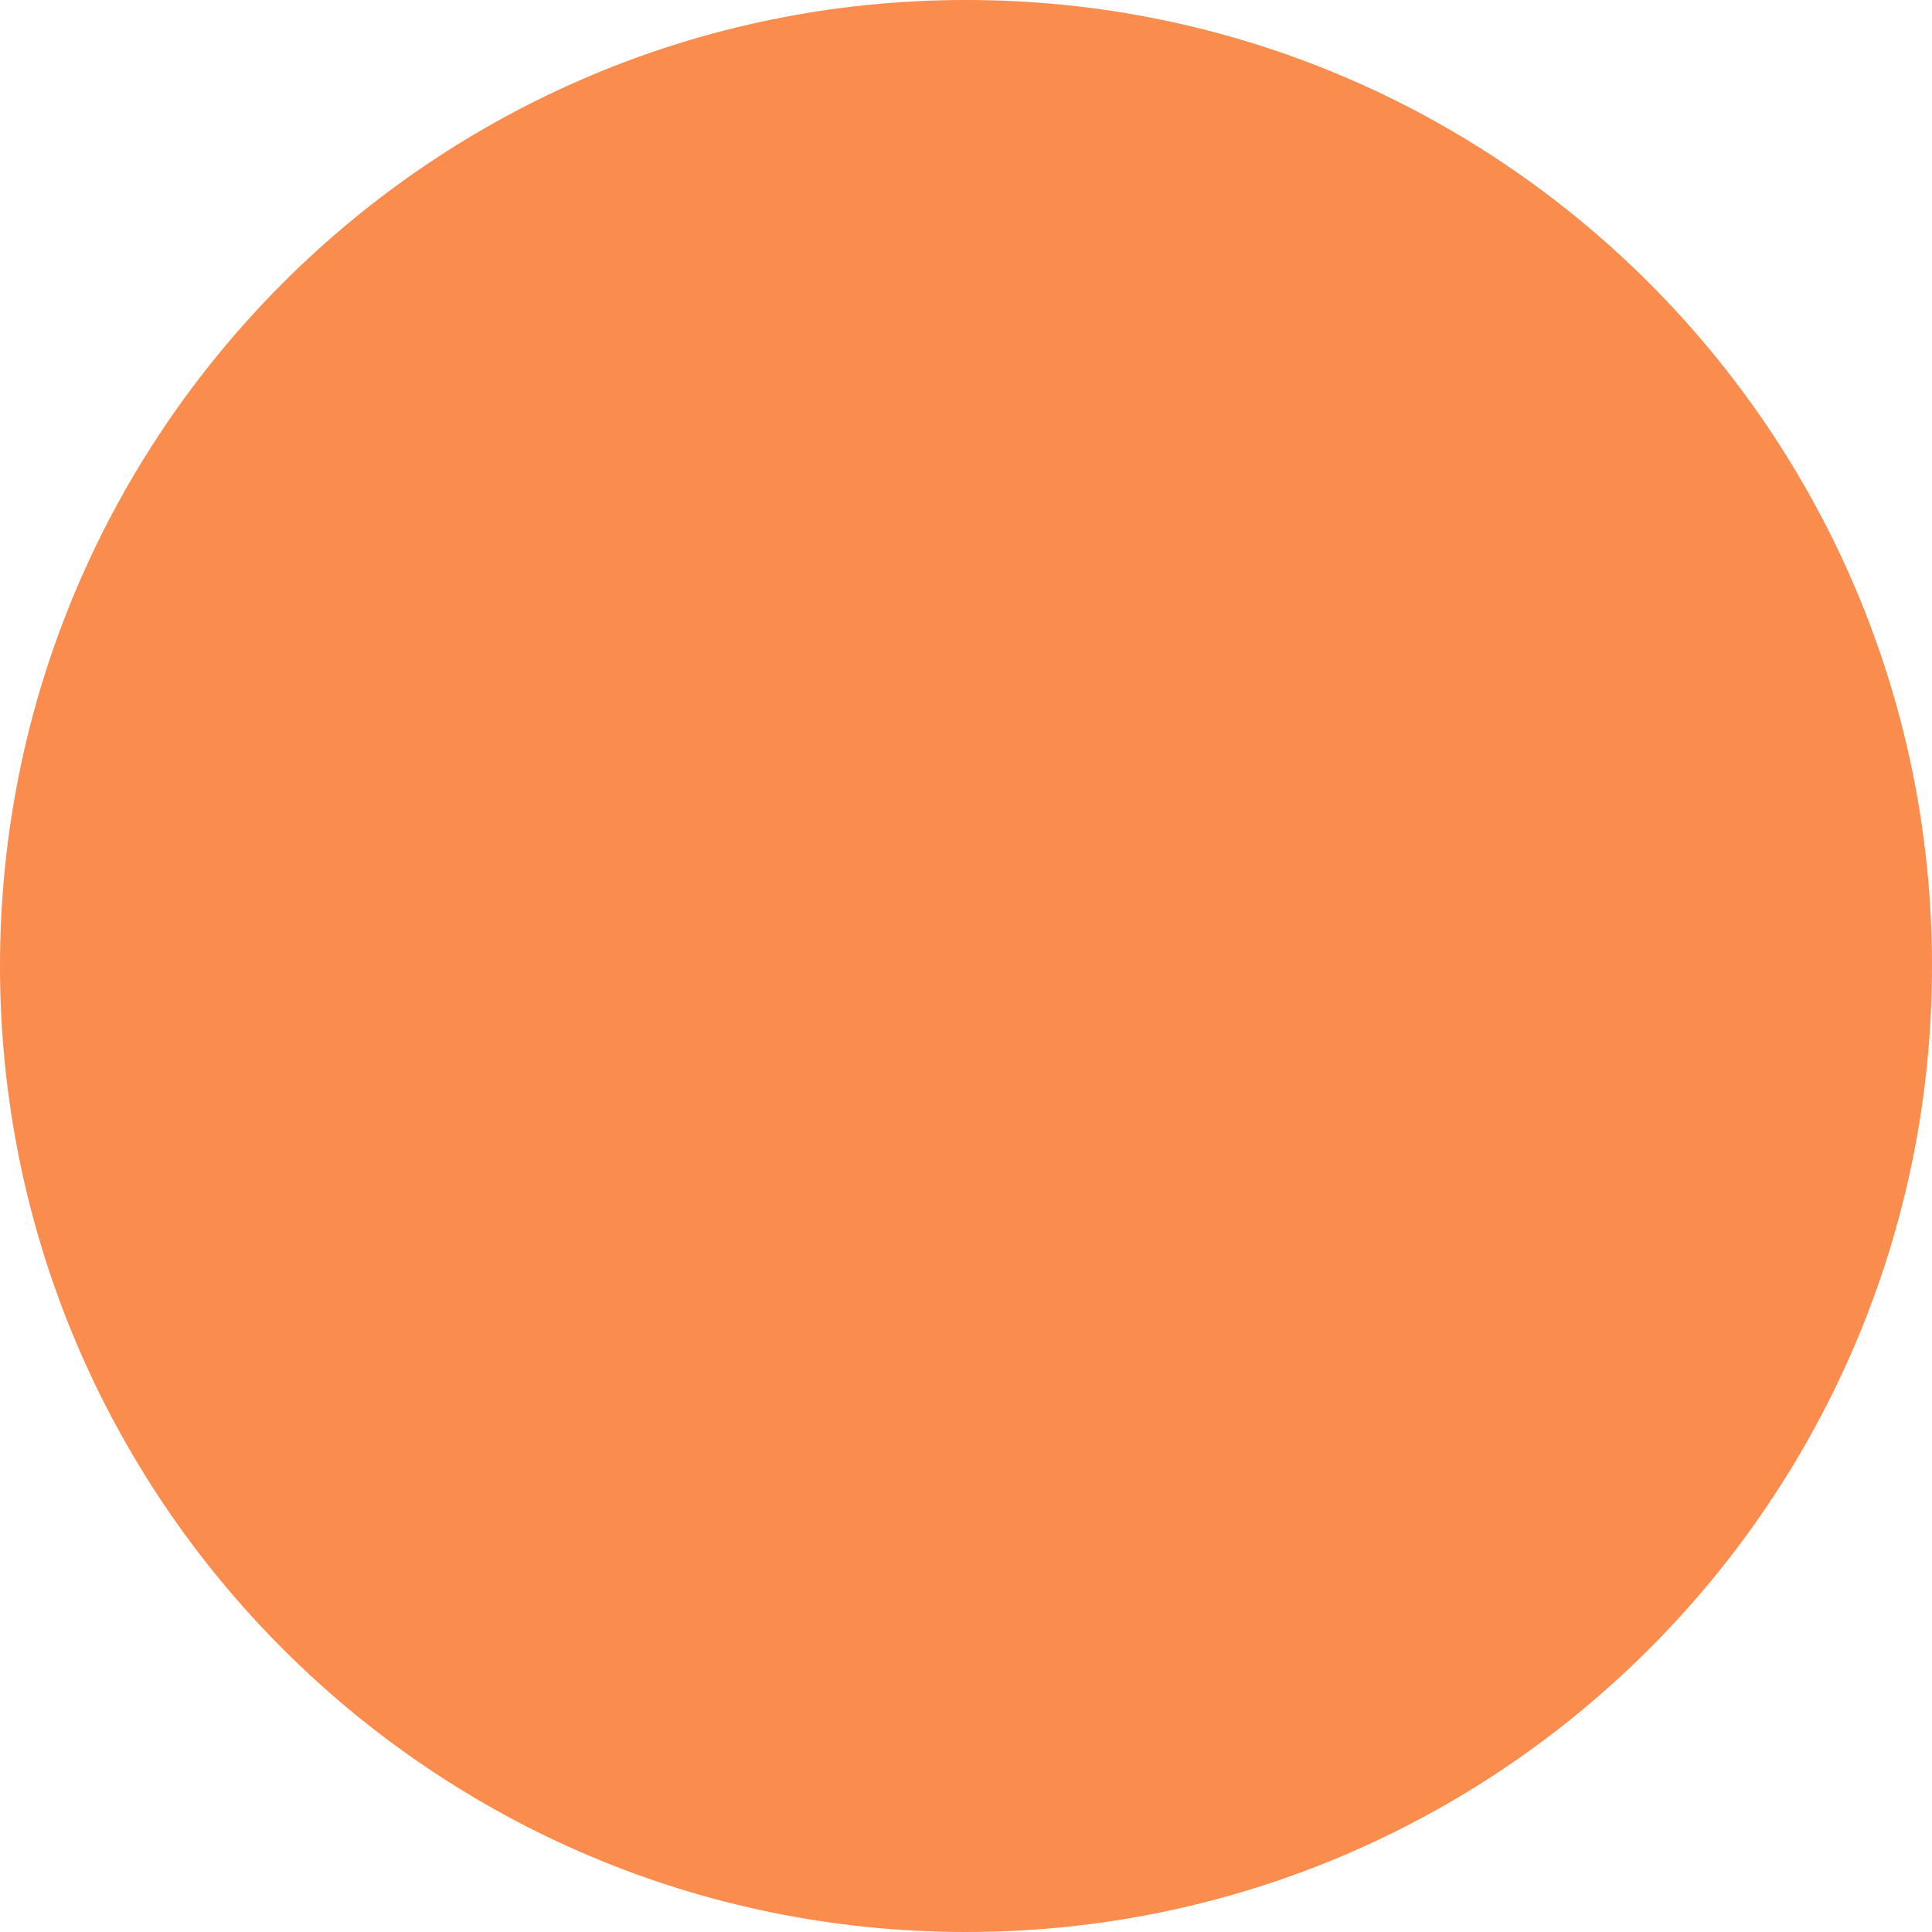
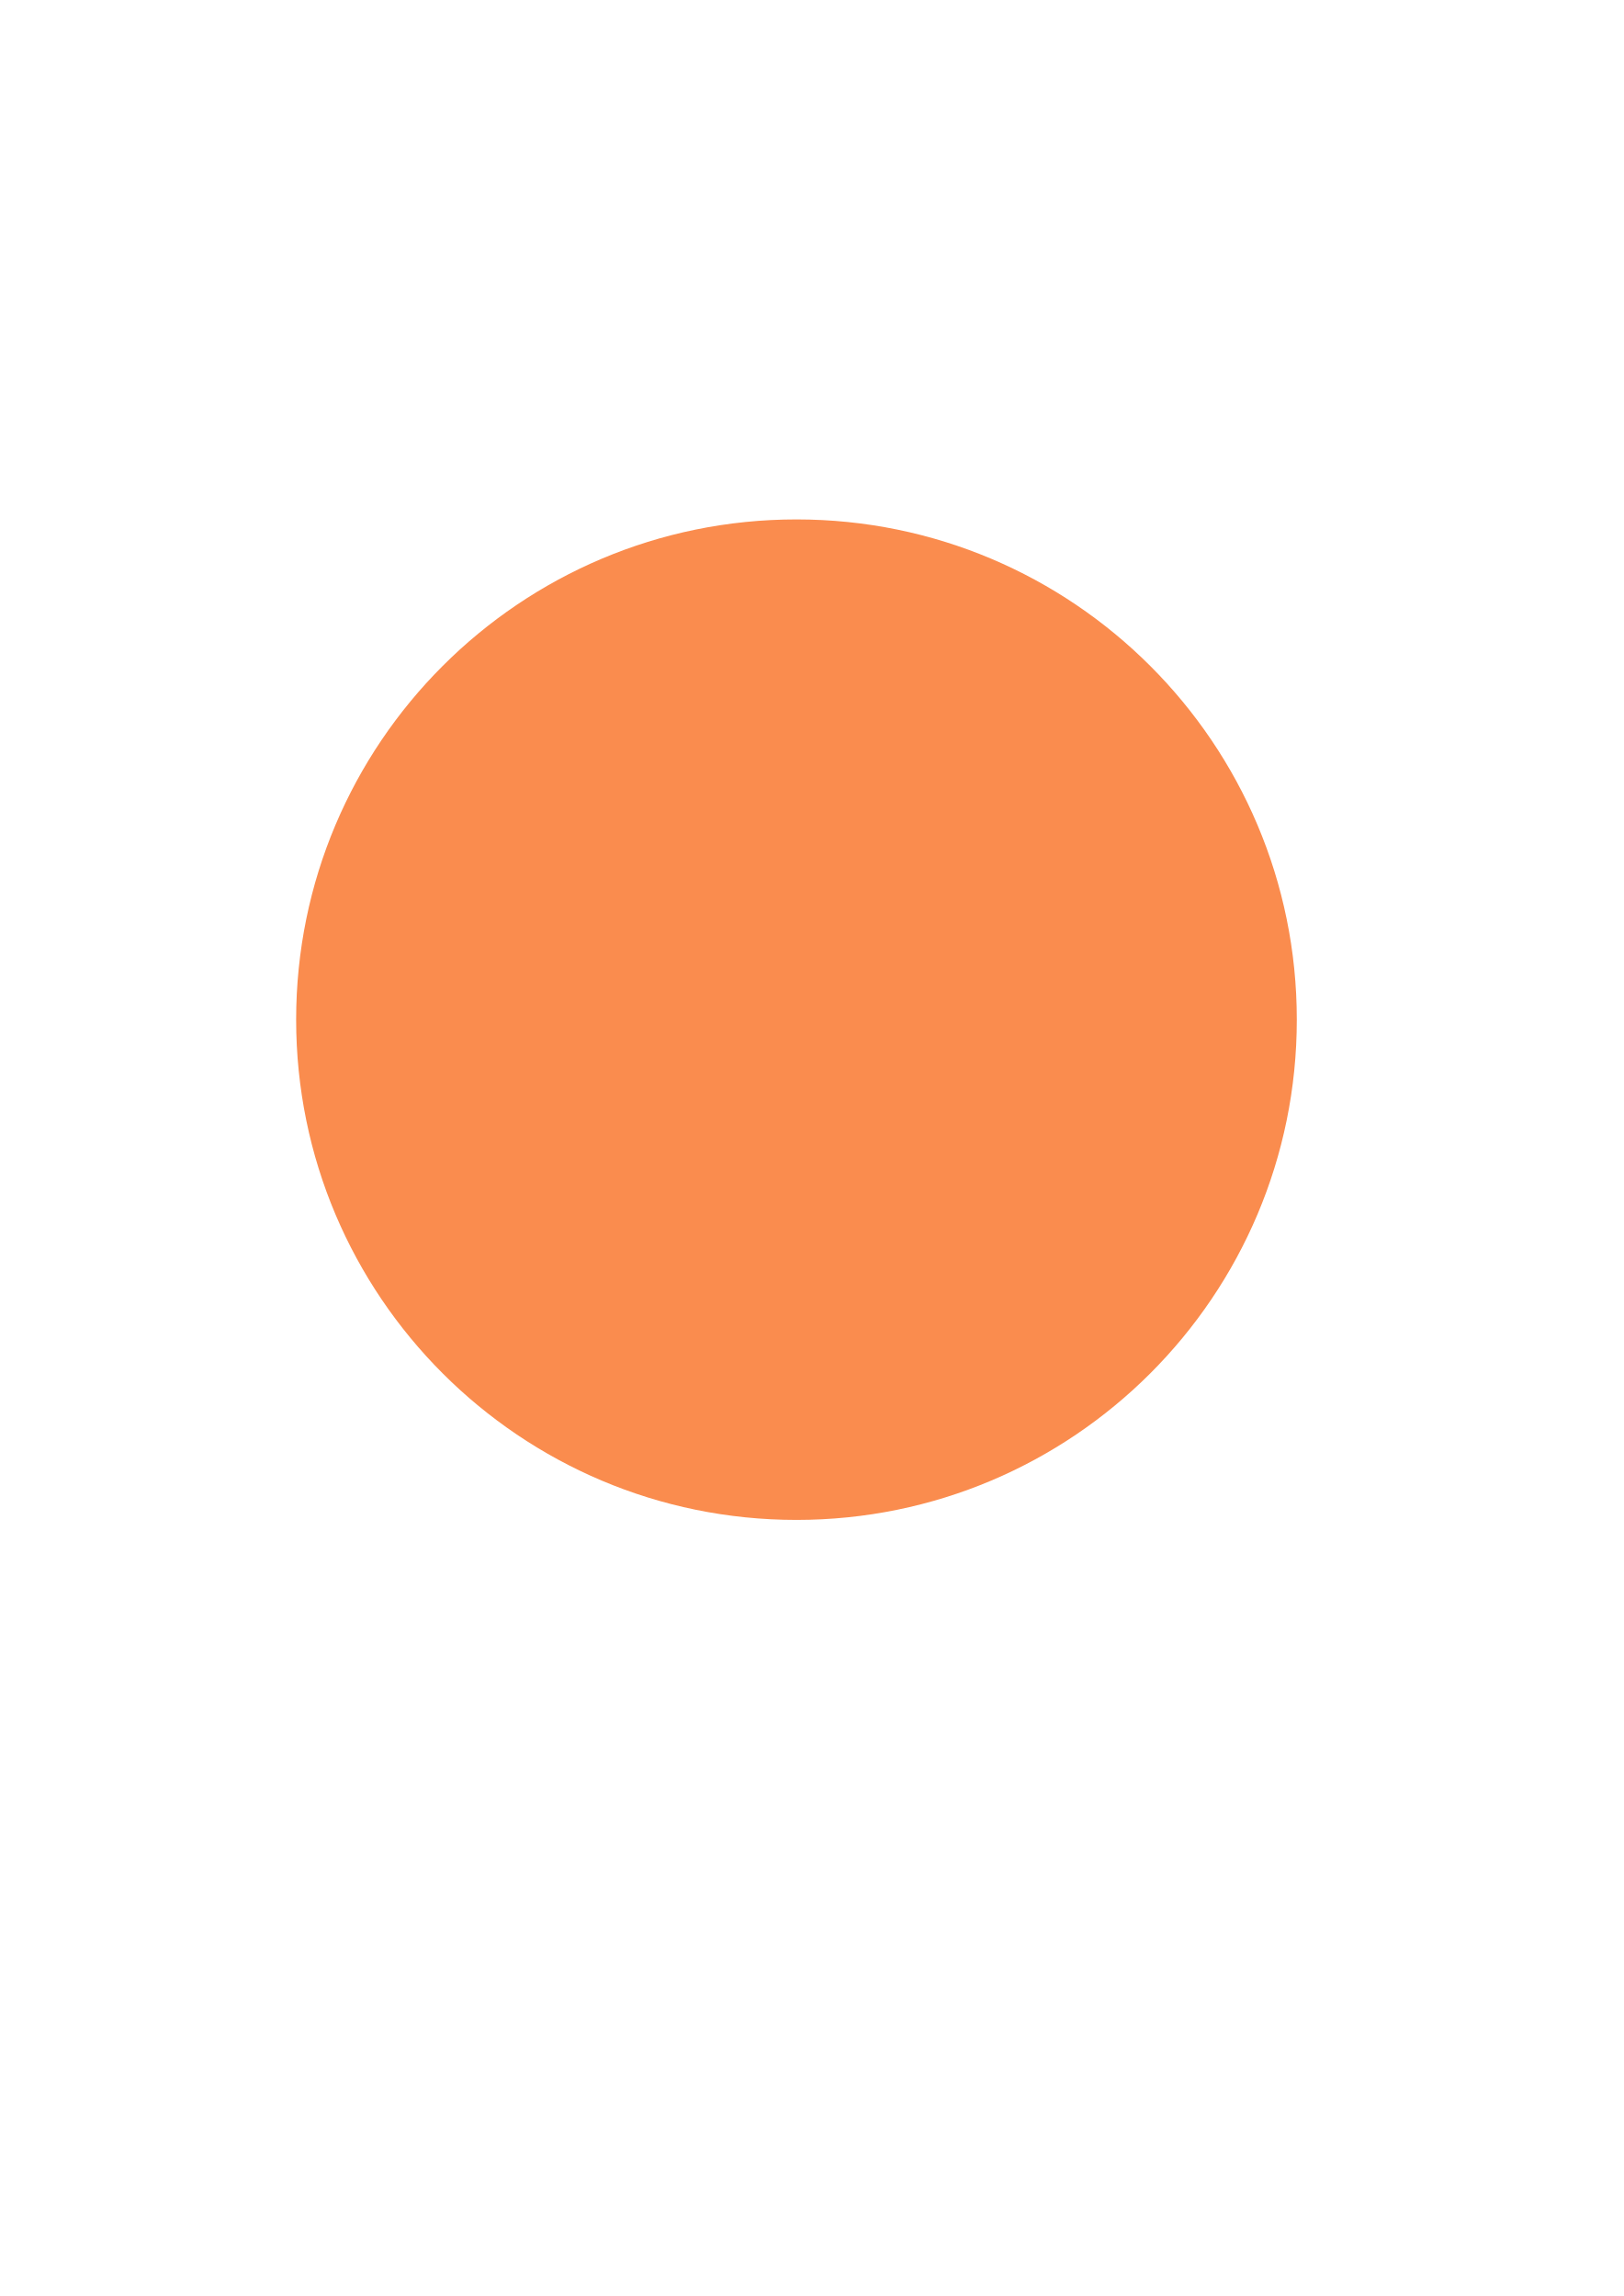
- <svg xmlns="http://www.w3.org/2000/svg" width="458.57" height="458.57" viewBox="0 0 458.57 458.57" id="svg2" version="1.1">
+ <svg xmlns="http://www.w3.org/2000/svg" width="210mm" height="297mm" viewBox="0 0 744.094 1052.362" id="svg2" version="1.1">
  <defs id="defs4" />
-   <g id="layer1" transform="translate(0,-593.7922)">
-     <circle style="fill:#fa8c4e;fill-opacity:1;stroke:none" id="path4138" cx="365" cy="467.362" r="229.286" transform="translate(-135.7143,355.7143)" d="m 594.286,467.362 c 0,126.631 -102.655,229.286 -229.286,229.286 -126.631,0 -229.286,-102.655 -229.286,-229.286 0,-126.631 102.655,-229.286 229.286,-229.286 126.631,0 229.286,102.655 229.286,229.286 z" />
+   <g id="layer1">
+     <circle style="fill:#fa8c4e;fill-opacity:1;stroke:none;stroke-opacity:1" id="path4138" cx="365" cy="467.362" r="229.286" />
  </g>
</svg>
